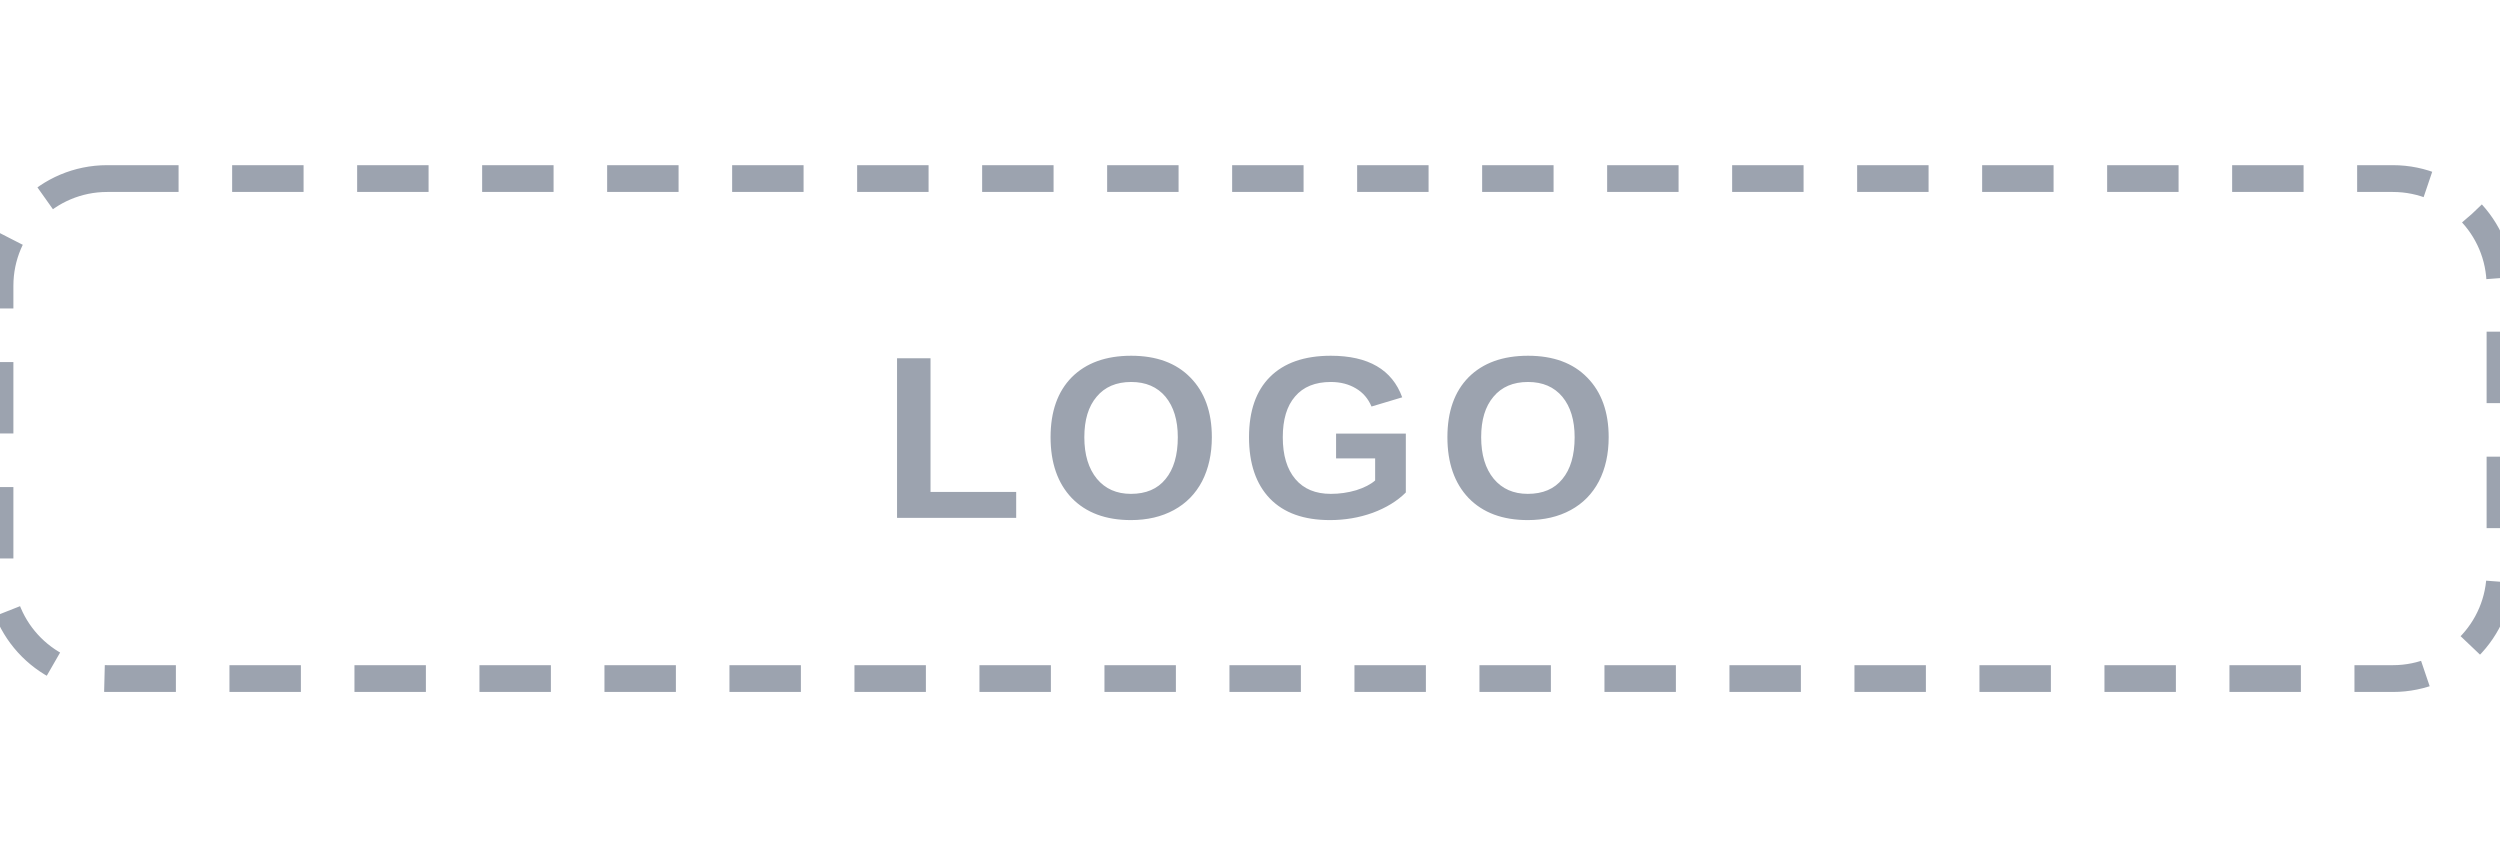
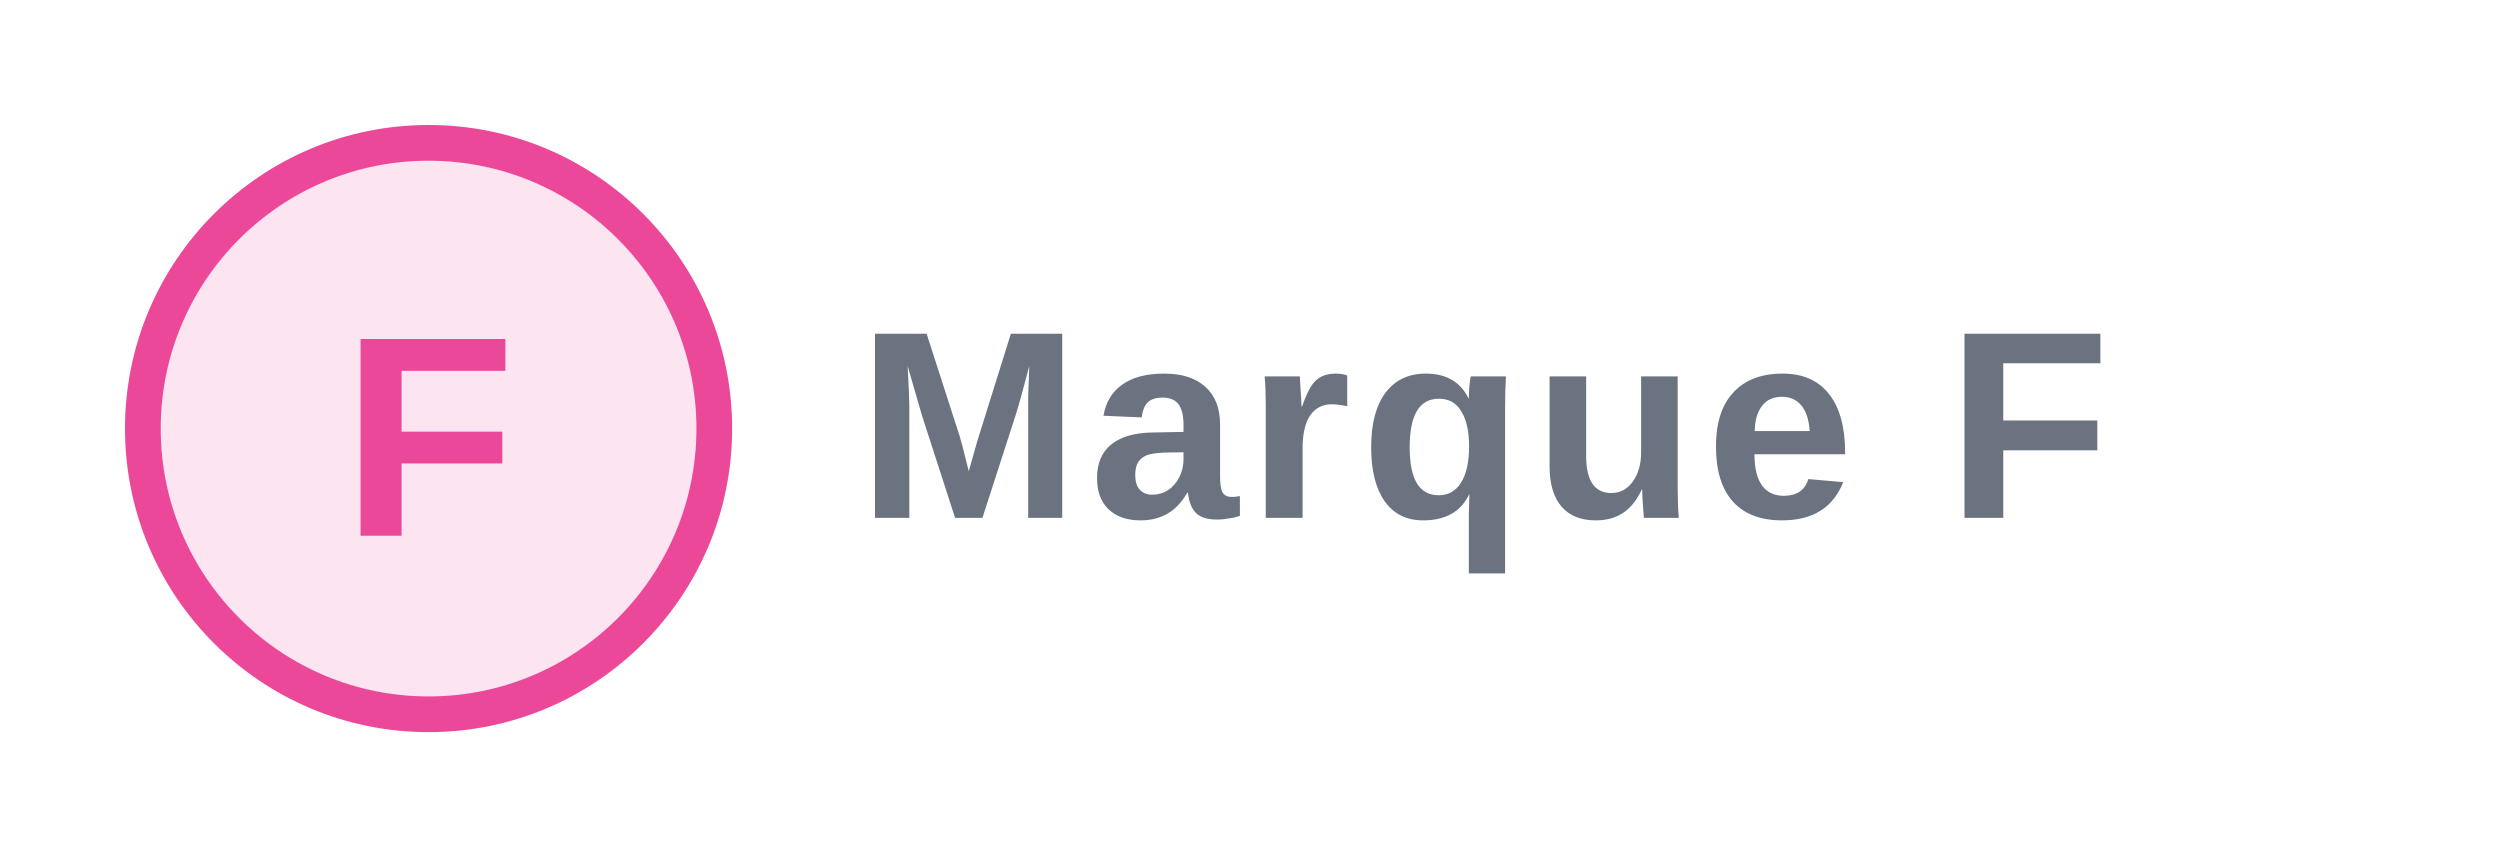
<svg xmlns="http://www.w3.org/2000/svg" width="140" height="48" viewBox="0 0 140 48">
-   <rect x="0" y="10" width="140" height="28" rx="6" fill="none" stroke="#9CA3AF" stroke-width="1.5" stroke-dasharray="4 3" />
-   <text x="70" y="29" font-family="Arial, sans-serif" font-size="13" font-weight="600" letter-spacing="1" fill="#9CA3AF" text-anchor="middle">LOGO</text>
+   <circle cx="24" cy="24" r="16" fill="#EC4899" opacity="0.15" />
+   <circle cx="24" cy="24" r="16" fill="none" stroke="#EC4899" stroke-width="2" />
+   <text x="24" y="30" font-family="Arial, sans-serif" font-size="16" font-weight="700" fill="#EC4899" text-anchor="middle">F</text>
+   <text x="48" y="29" font-family="Arial, sans-serif" font-size="15" font-weight="600" fill="#6B7280" letter-spacing="0.5">Marque F</text>
</svg>
